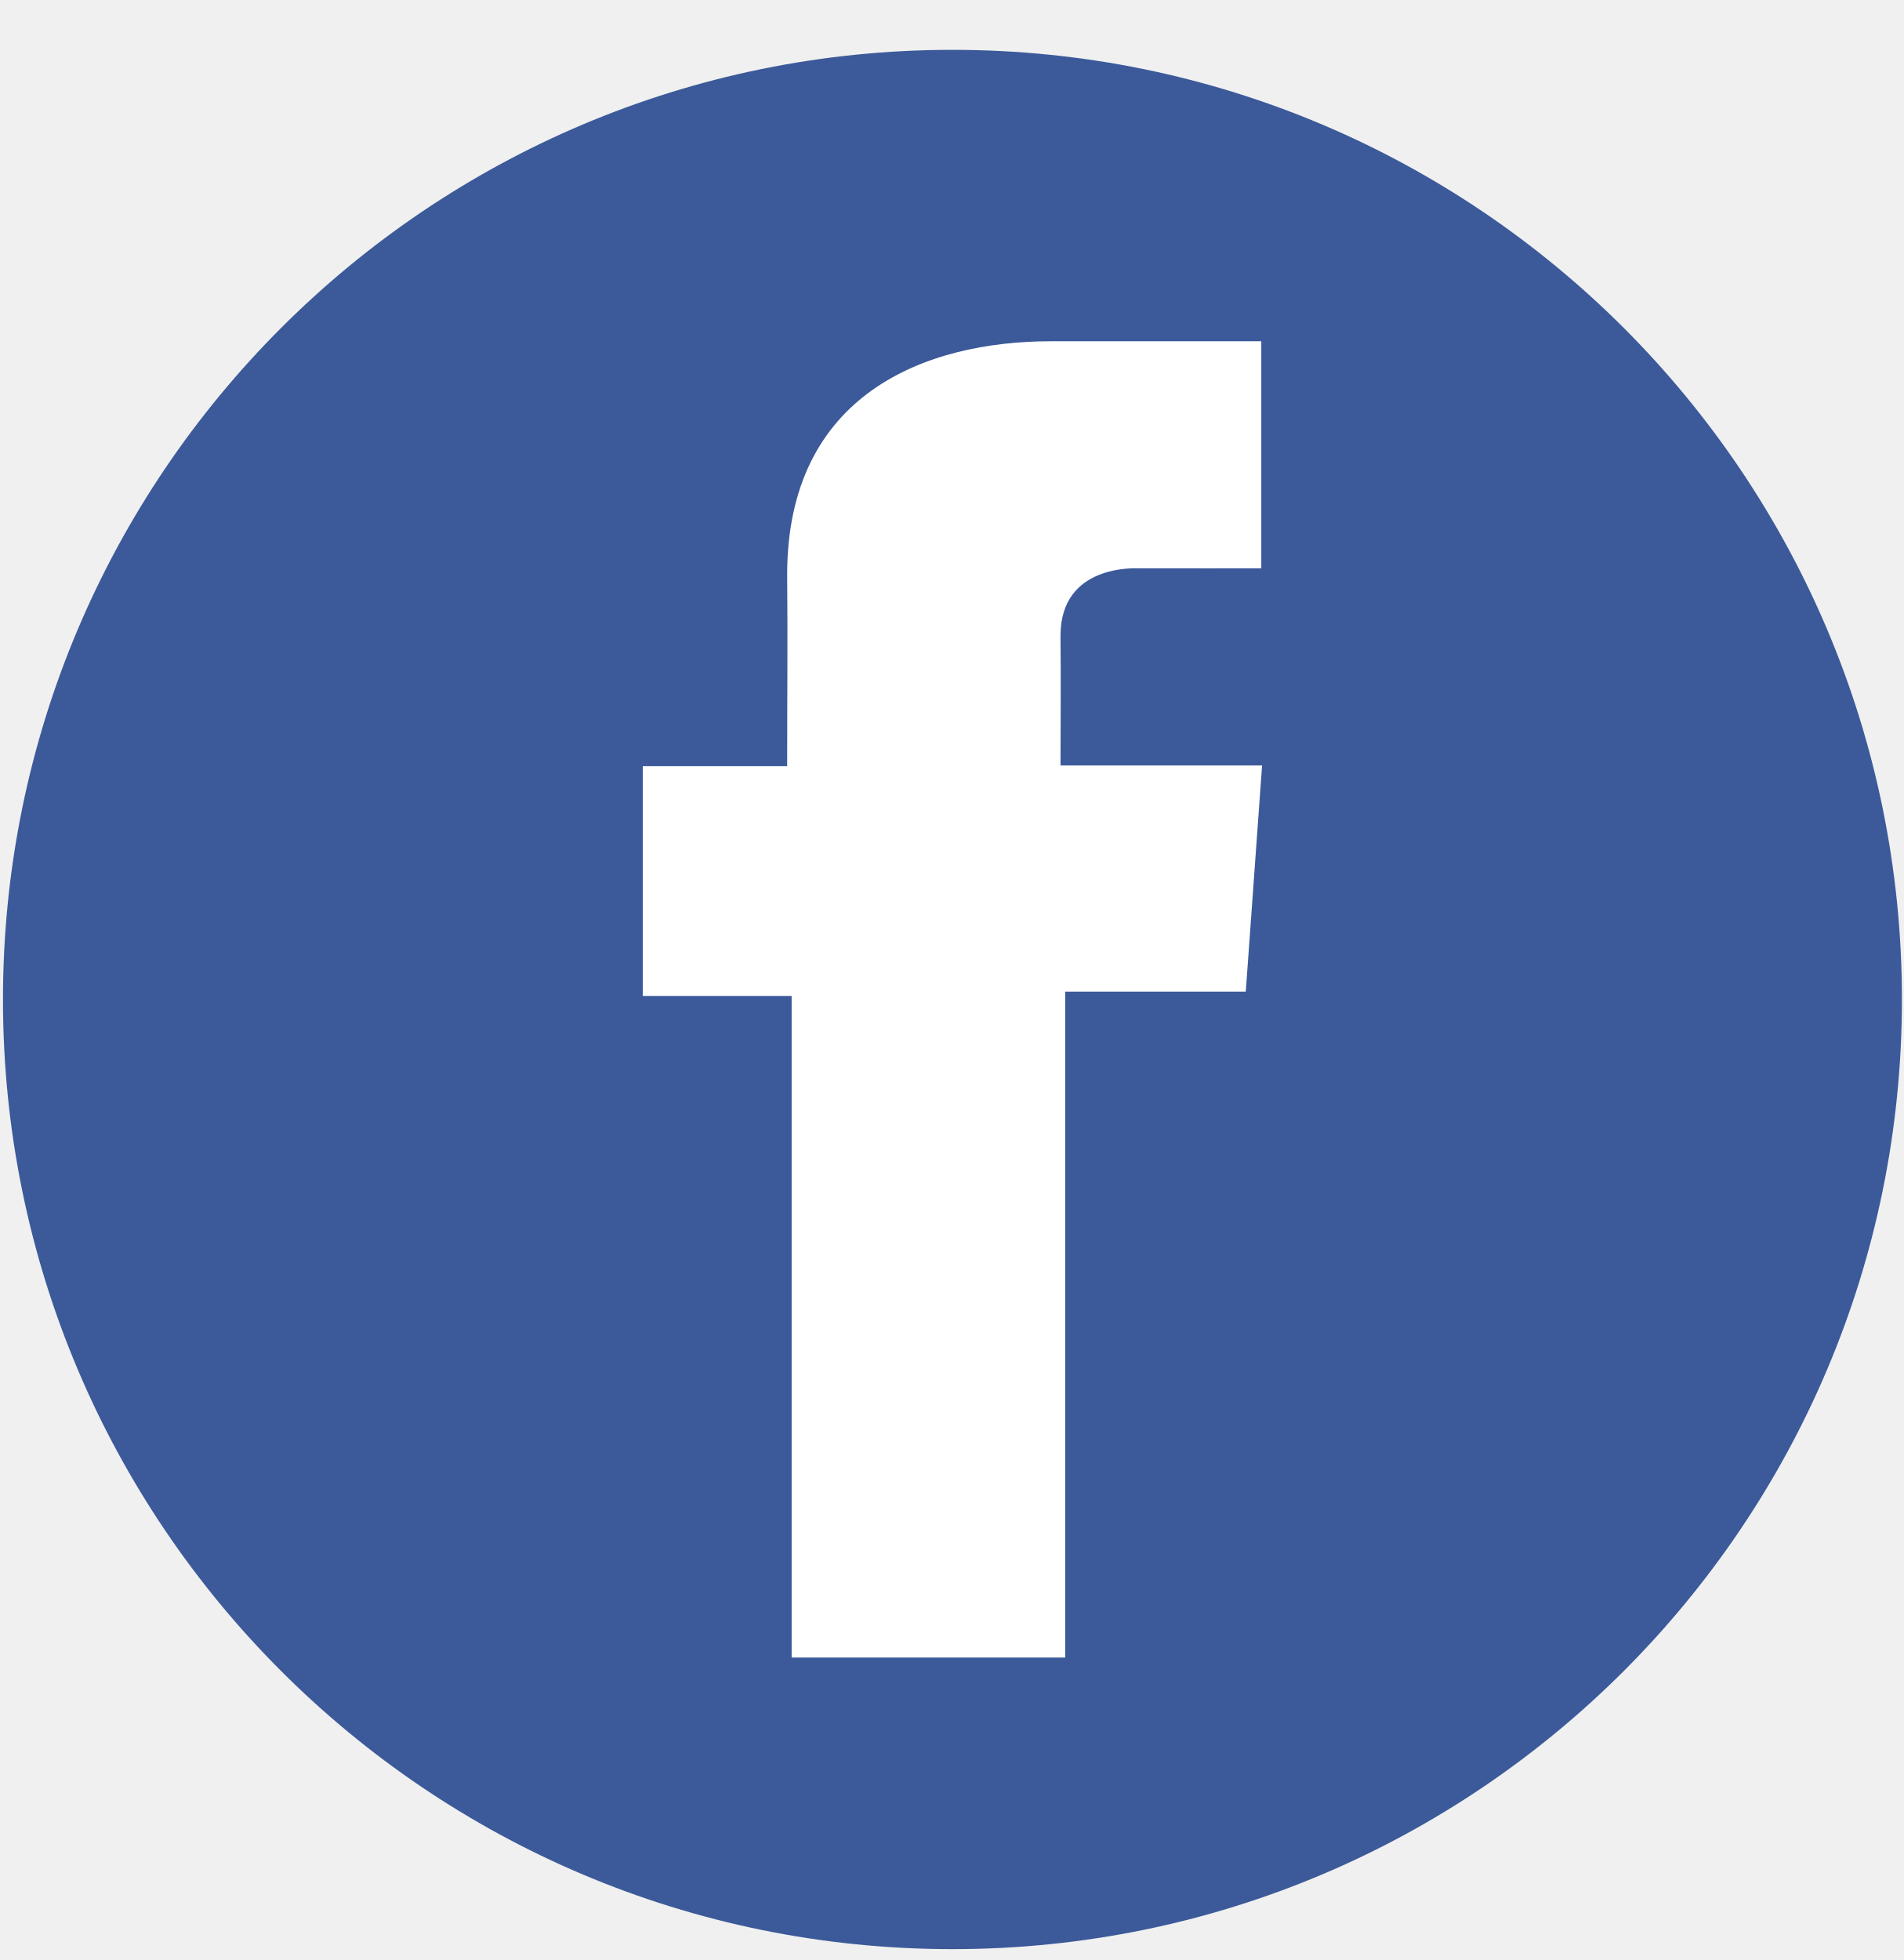
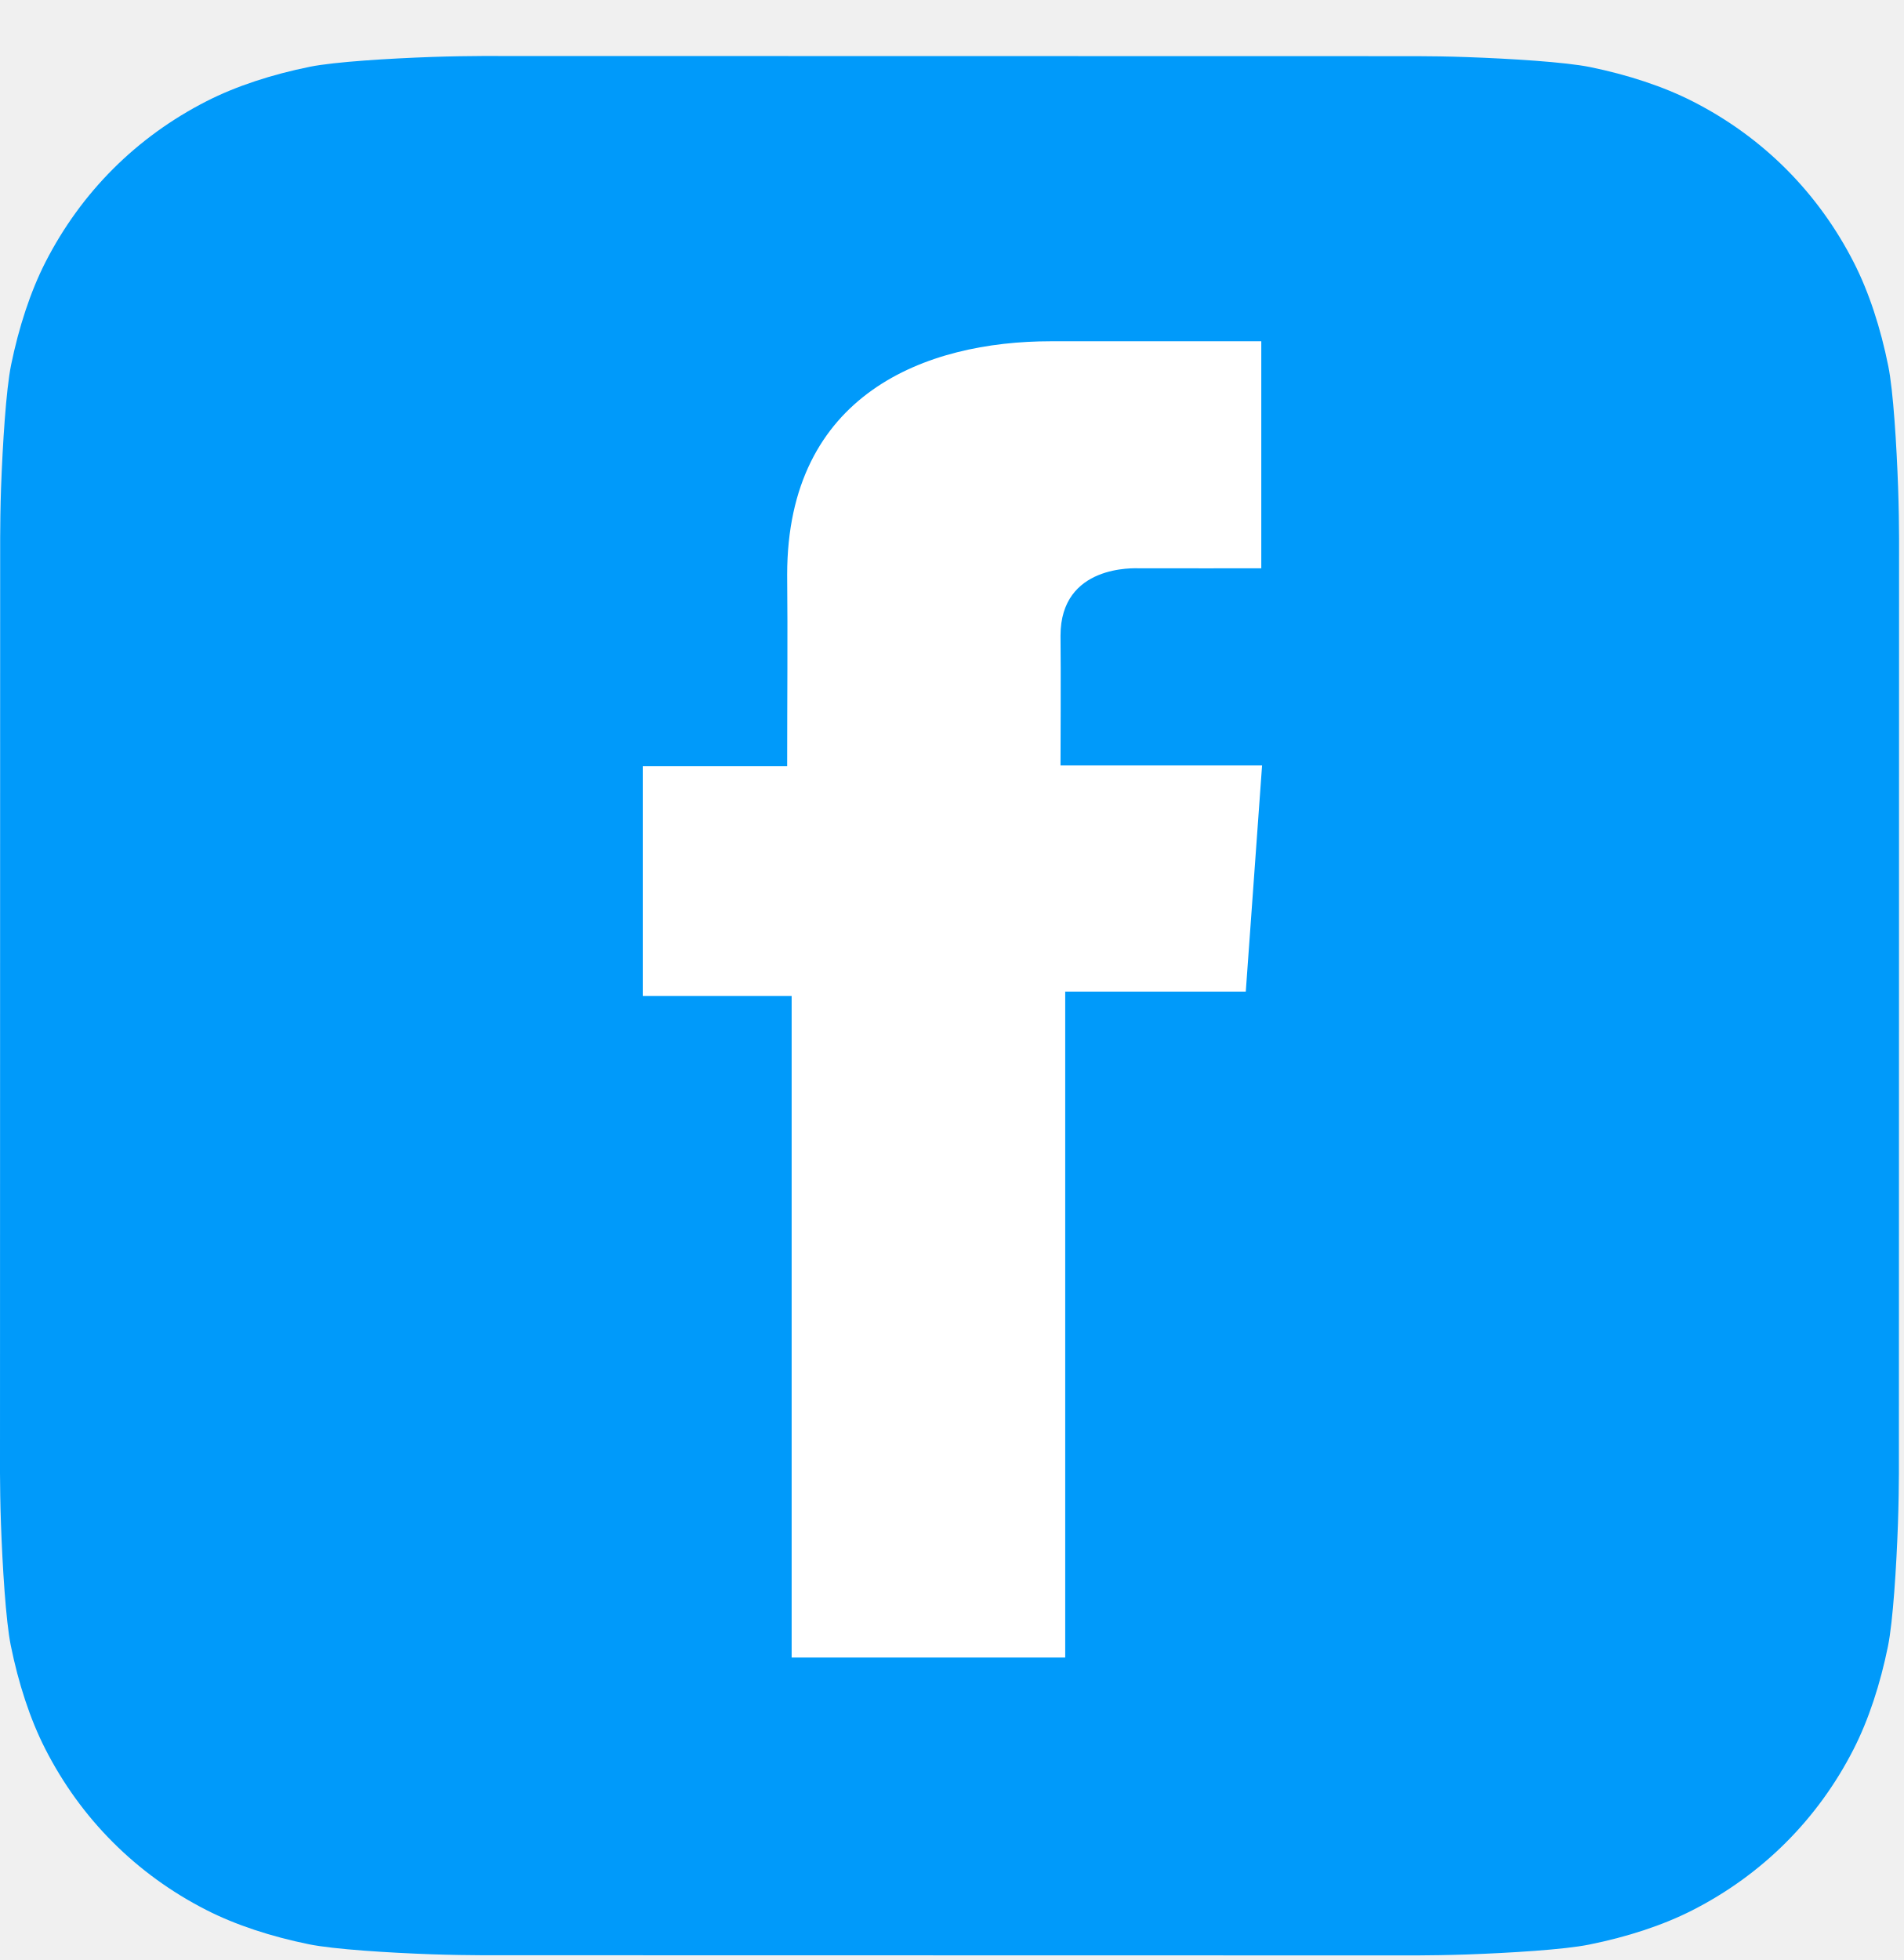
<svg xmlns="http://www.w3.org/2000/svg" width="34" height="35" viewBox="0 0 34 35" fill="none">
-   <path d="M17.011 34.806C26.377 34.806 33.969 27.213 33.969 17.848C33.969 8.482 26.377 0.89 17.011 0.89C7.645 0.89 0.053 8.482 0.053 17.848C0.053 27.213 7.645 34.806 17.011 34.806Z" fill="#3C5A9A" />
+   <path d="M33.915 26.31C33.915 26.496 33.909 26.899 33.898 27.21C33.871 27.971 33.81 28.953 33.719 29.401C33.582 30.073 33.375 30.708 33.105 31.237C32.786 31.862 32.378 32.422 31.894 32.905C31.411 33.387 30.852 33.793 30.228 34.111C29.697 34.382 29.058 34.589 28.381 34.725C27.938 34.815 26.963 34.874 26.207 34.901C25.896 34.912 25.493 34.918 25.308 34.918L8.607 34.915C8.421 34.915 8.019 34.909 7.708 34.898C6.946 34.871 5.964 34.81 5.517 34.719C4.844 34.582 4.209 34.375 3.681 34.105C3.056 33.786 2.496 33.378 2.013 32.894C1.53 32.411 1.125 31.852 0.807 31.228C0.536 30.697 0.329 30.058 0.192 29.381C0.103 28.938 0.044 27.963 0.017 27.207C0.006 26.896 0 26.493 0 26.308L0.003 9.607C0.003 9.421 0.008 9.019 0.019 8.708C0.047 7.946 0.107 6.964 0.198 6.517C0.336 5.844 0.543 5.209 0.812 4.681C1.132 4.056 1.539 3.496 2.023 3.013C2.506 2.531 3.066 2.125 3.69 1.807C4.221 1.536 4.86 1.329 5.536 1.192C5.979 1.103 6.954 1.044 7.711 1.017C8.022 1.006 8.425 1 8.61 1L25.31 1.003C25.496 1.003 25.899 1.008 26.21 1.02C26.971 1.047 27.953 1.107 28.401 1.198C29.073 1.336 29.708 1.543 30.237 1.813C30.862 2.132 31.422 2.539 31.905 3.023C32.387 3.506 32.793 4.066 33.111 4.69C33.382 5.221 33.589 5.86 33.725 6.536C33.815 6.979 33.874 7.954 33.901 8.711C33.912 9.022 33.918 9.425 33.918 9.61L33.915 26.31V26.31Z" fill="#009AFA" />
  <path d="M22.525 6.094H18.768C16.539 6.094 14.059 7.031 14.059 10.263C14.07 11.389 14.059 12.467 14.059 13.681H11.48V17.785H14.139V29.599H19.025V17.707H22.25L22.541 13.669H18.941C18.941 13.669 18.949 11.873 18.941 11.352C18.941 10.075 20.27 10.148 20.349 10.148C20.982 10.148 22.211 10.15 22.527 10.148V6.094H22.525Z" fill="white" />
</svg>
